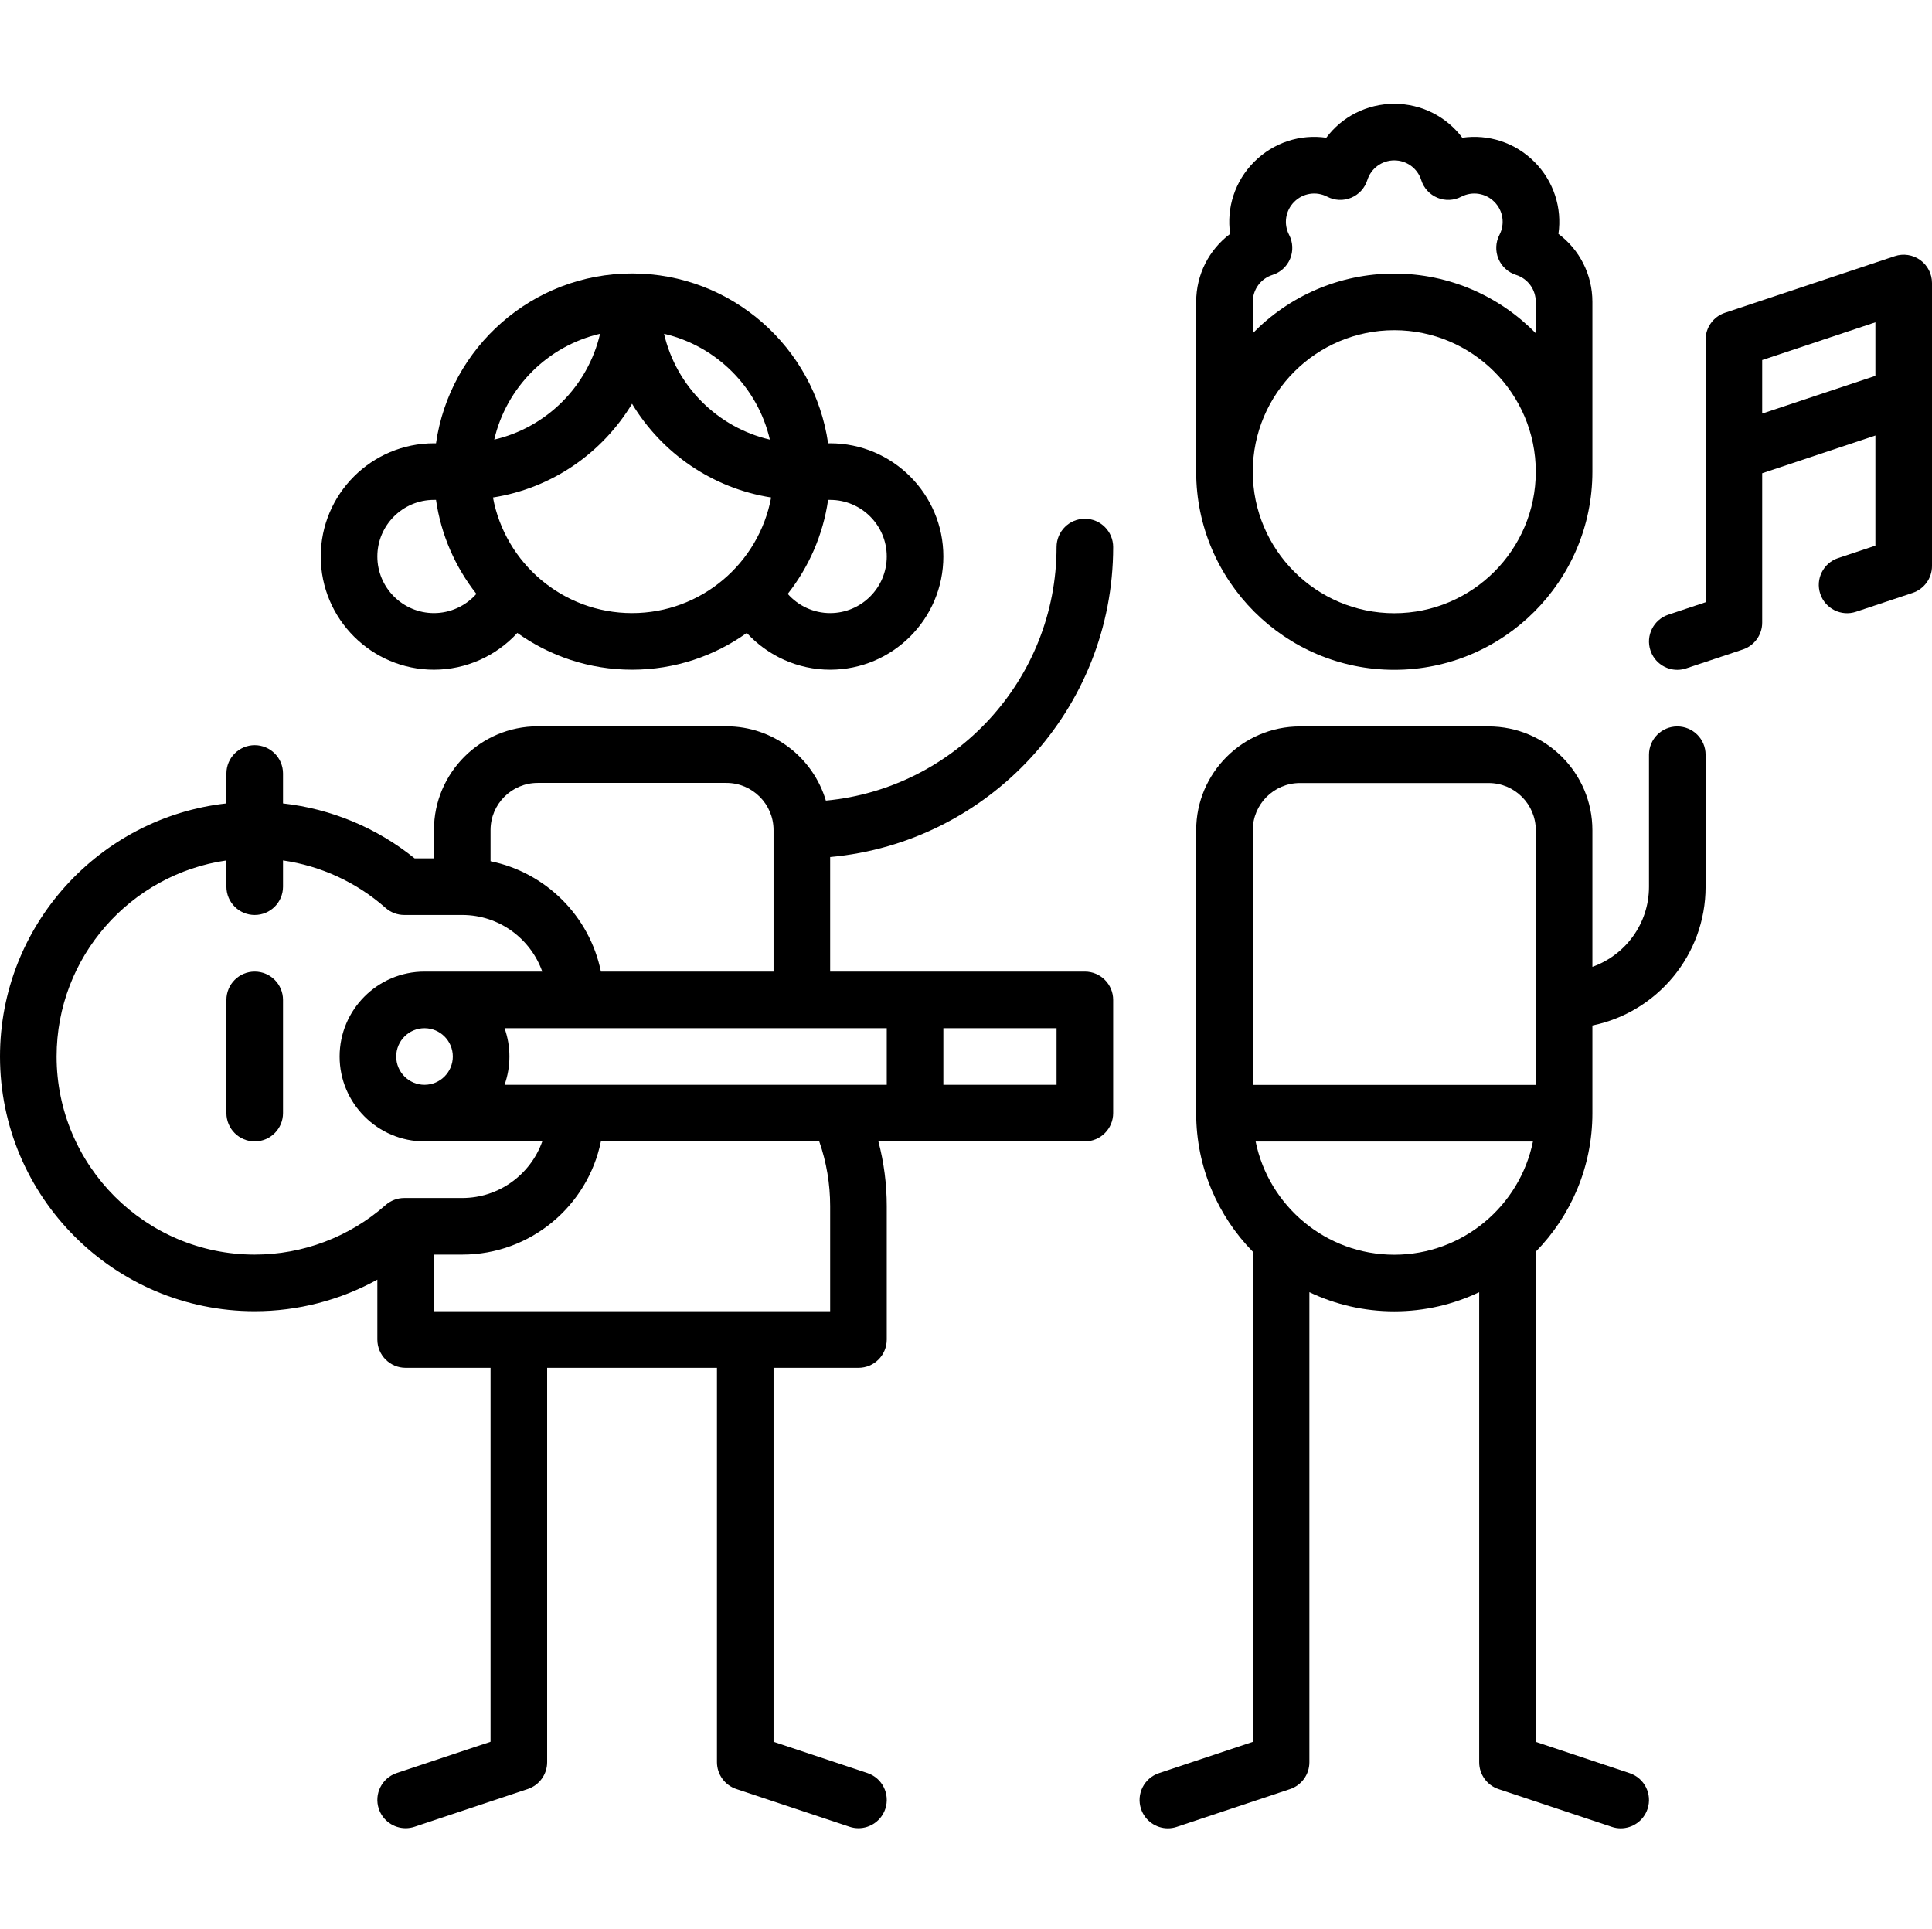
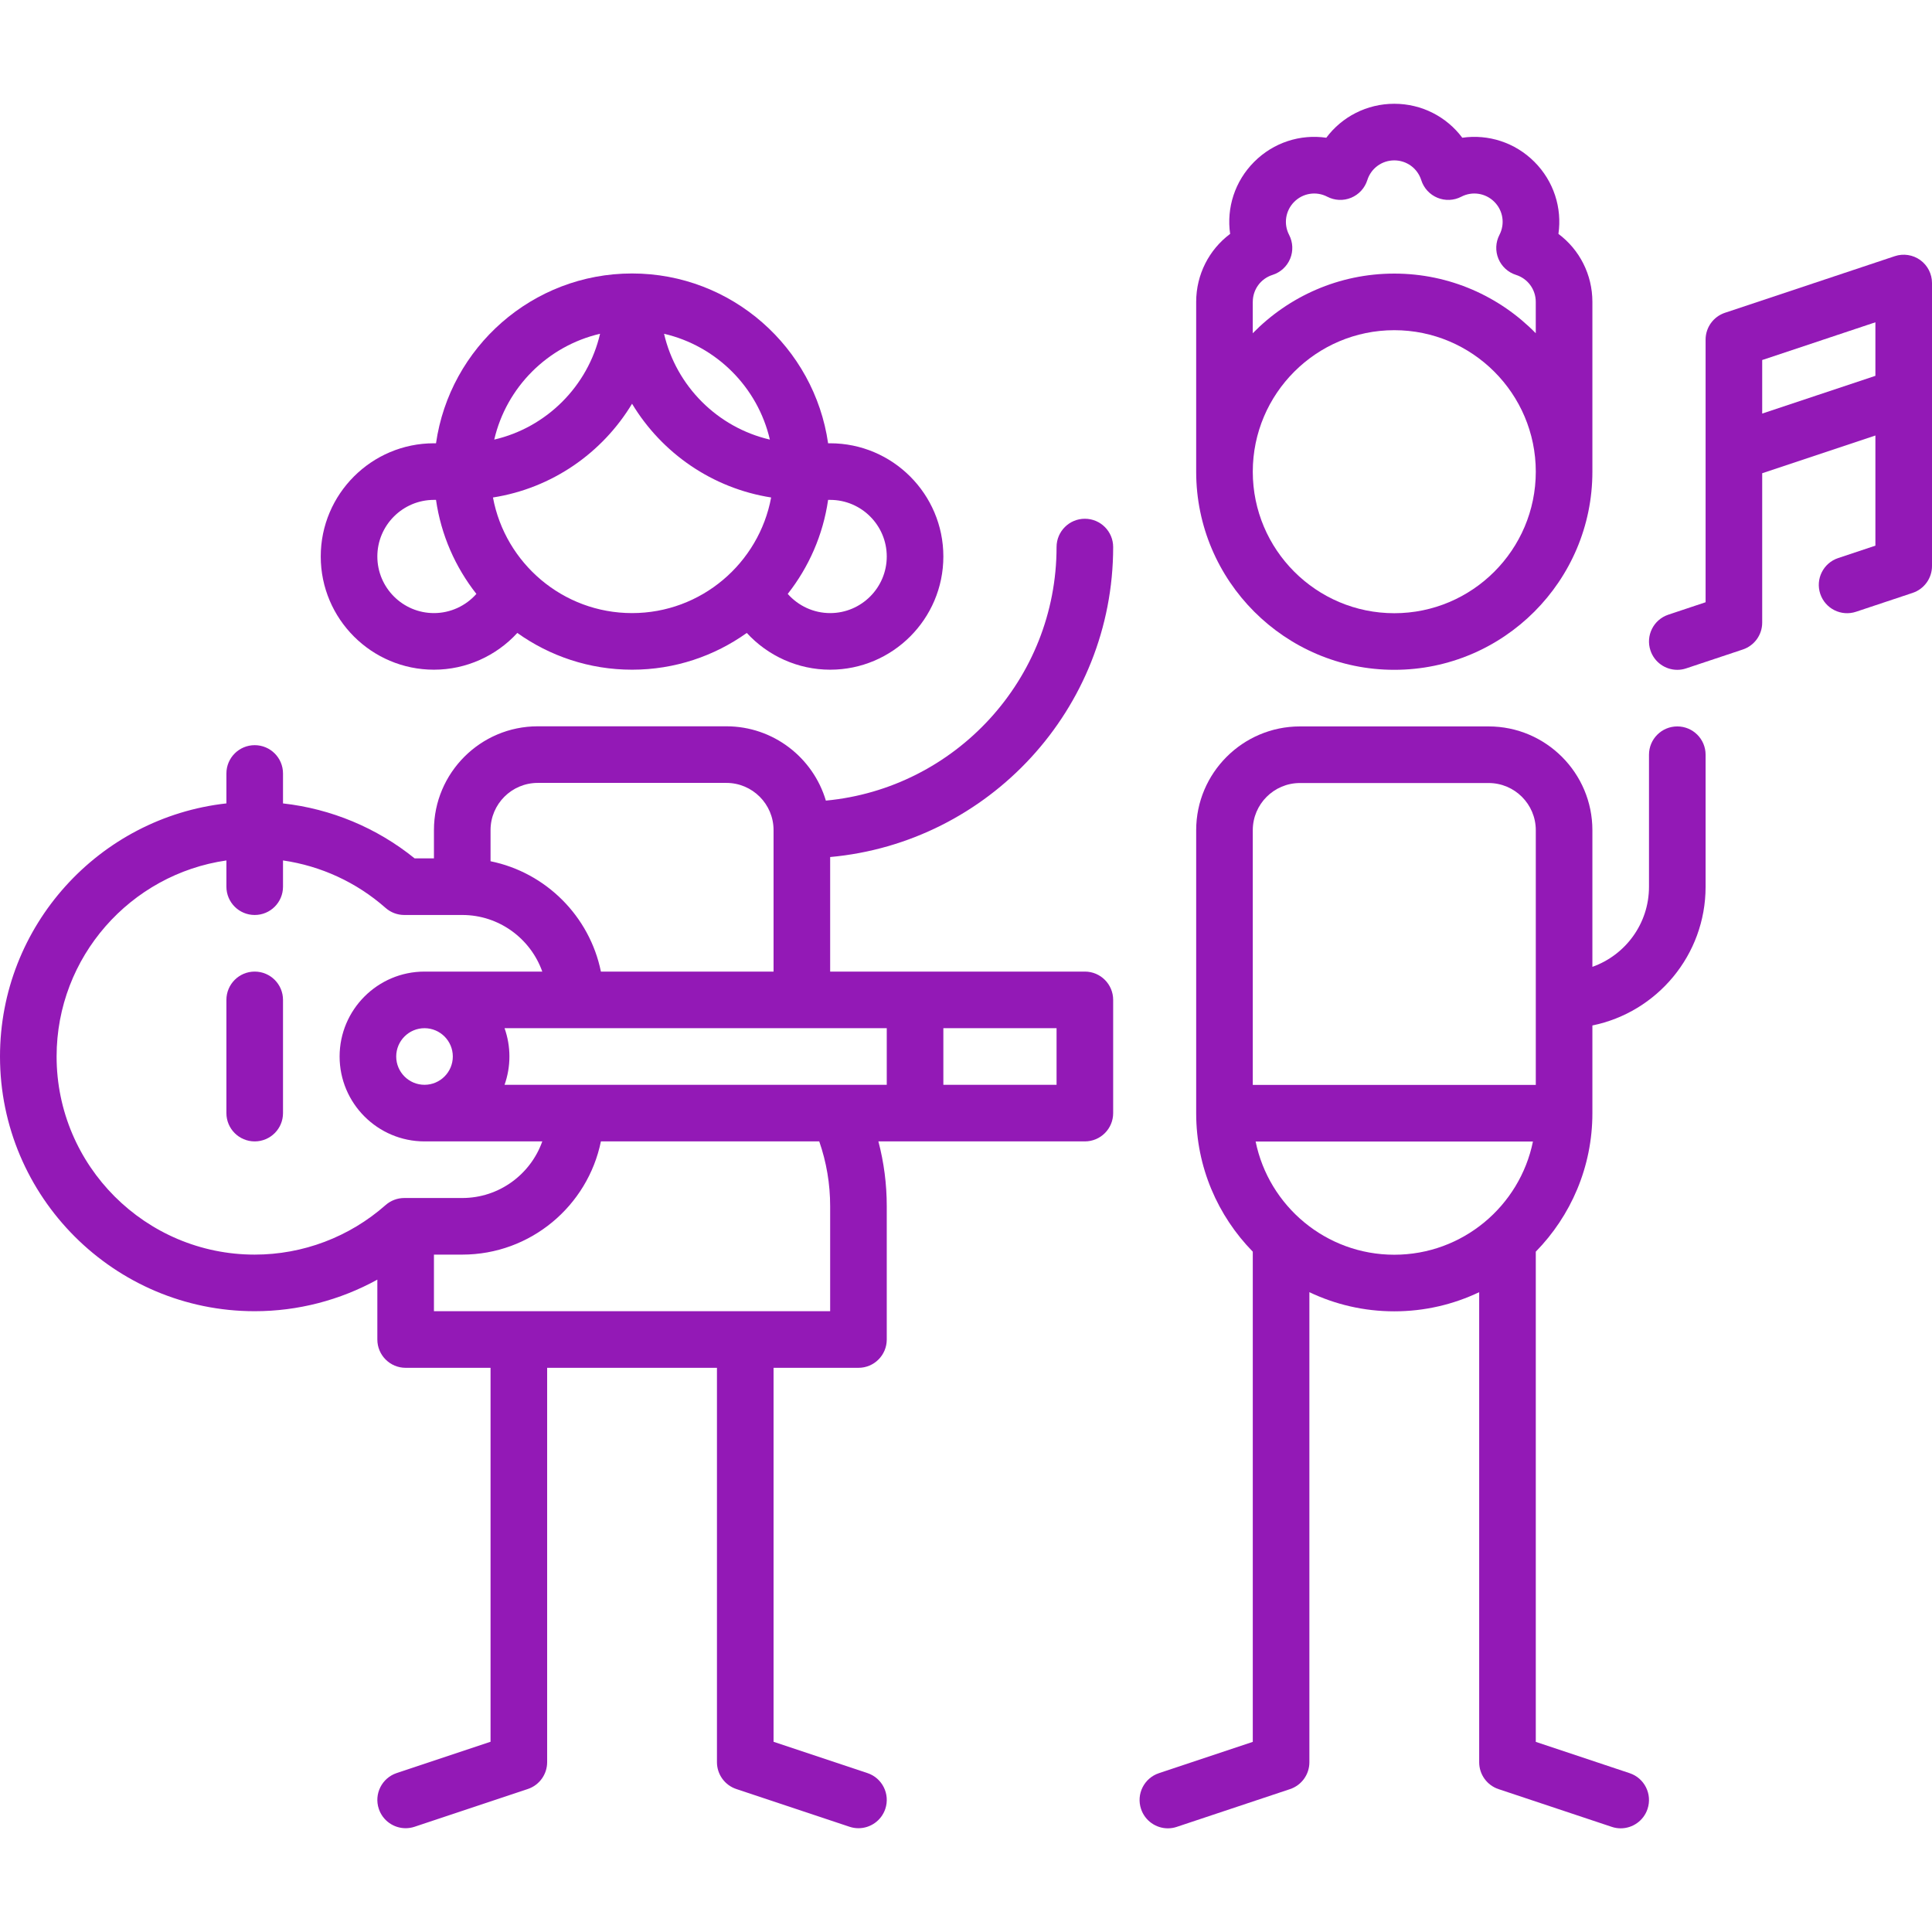
- <svg xmlns="http://www.w3.org/2000/svg" viewBox="0 -27 512 511">
-   <path d="m67.5 230.469c-4.145 0-7.5 3.359-7.5 7.5v30c0 4.145 3.355 7.5 7.5 7.5s7.5-3.355 7.5-7.5v-30c0-4.141-3.355-7.5-7.5-7.5zm0 0" />
-   <path d="m295 117.969c0-4.141-3.355-7.5-7.5-7.5s-7.5 3.359-7.5 7.5c0 35.074-26.891 63.973-61.137 67.191-3.375-11.371-13.914-19.691-26.363-19.691h-50c-15.164 0-27.5 12.34-27.5 27.5v7.5h-5.117c-10.035-8.113-22.141-13.141-34.883-14.566v-7.934c0-4.141-3.355-7.5-7.5-7.5s-7.5 3.359-7.5 7.5v7.93c-33.703 3.742-60 32.387-60 67.07 0 37.223 30.281 67.5 67.5 67.5 11.449 0 22.609-2.918 32.5-8.367v15.867c0 4.145 3.355 7.5 7.5 7.5h22.5v99.098l-24.871 8.289c-3.93 1.309-6.055 5.559-4.742 9.488 1.047 3.141 3.973 5.129 7.113 5.129.785 0 1.586-.125 2.371-.387l30-10c3.066-1.023 5.129-3.887 5.129-7.117v-104.5h45v104.5c0 3.23 2.066 6.098 5.129 7.117l30 10c.785.262 1.586.387 2.375.387 3.137 0 6.062-1.988 7.113-5.129 1.309-3.934-.816-8.18-4.746-9.488l-24.871-8.289v-99.098h22.5c4.145 0 7.5-3.355 7.5-7.5v-35.332c0-5.863-.75-11.605-2.215-17.168h54.715c4.145 0 7.5-3.355 7.5-7.5v-30c0-4.141-3.355-7.5-7.5-7.5h-67.5v-30.355c41.988-3.805 75-39.184 75-82.145zm-165 75c0-6.891 5.605-12.5 12.5-12.5h50c6.895 0 12.5 5.609 12.5 12.5v37.5h-45.754c-2.992-14.672-14.574-26.254-29.246-29.242zm-22.859 97.5c-1.828 0-3.59.668-4.961 1.879-9.594 8.461-21.91 13.121-34.68 13.121-28.949 0-52.5-23.551-52.5-52.5 0-26.398 19.594-48.305 45-51.953v6.953c0 4.145 3.355 7.5 7.5 7.5s7.5-3.355 7.5-7.5v-6.953c10.031 1.453 19.484 5.789 27.18 12.578 1.371 1.211 3.133 1.875 4.961 1.875h15.359c9.777 0 18.113 6.273 21.211 15h-31.211c-12.406 0-22.5 10.094-22.5 22.5s10.094 22.5 22.5 22.5h31.211c-3.098 8.73-11.434 15-21.211 15zm12.859-37.5c0 4.137-3.363 7.5-7.5 7.5s-7.5-3.363-7.5-7.5c0-4.133 3.363-7.5 7.5-7.5s7.5 3.367 7.5 7.5zm100 67.5h-105v-15h7.5c18.109 0 33.262-12.902 36.746-30h57.863c1.91 5.496 2.891 11.25 2.891 17.168zm30-75h30v15h-30zm-15 0v15h-101.289c.832-2.348 1.289-4.871 1.289-7.5s-.457-5.152-1.289-7.5h78.77zm0 0" />
-   <path d="m115 150.469c8.535 0 16.504-3.652 22.094-9.742 8.59 6.125 19.082 9.742 30.406 9.742 11.328 0 21.82-3.617 30.406-9.742 5.594 6.09 13.562 9.742 22.094 9.742 16.543 0 30-13.457 30-30 0-16.539-13.457-30-30-30h-.543c-3.652-25.406-25.555-45-51.957-45s-48.305 19.594-51.953 45h-.547c-16.539 0-30 13.461-30 30 0 16.543 13.461 30 30 30zm104.457-45h.543c8.273 0 15 6.73 15 15 0 8.273-6.727 15-15 15-4.367 0-8.438-1.91-11.242-5.086 5.566-7.074 9.359-15.602 10.699-24.914zm-15.434-15.977c-13.879-3.223-24.824-14.164-28.043-28.043 13.879 3.223 24.82 14.164 28.043 28.043zm-45-28.043c-3.223 13.879-14.164 24.82-28.043 28.043 3.219-13.879 14.164-24.82 28.043-28.043zm8.477 18.539c7.859 13.039 21.23 22.398 36.859 24.844-3.234 17.41-18.523 30.637-36.859 30.637-18.332 0-33.625-13.227-36.859-30.637 15.629-2.445 29-11.801 36.859-24.844zm-52.5 25.48h.547c1.336 9.316 5.133 17.84 10.699 24.914-2.805 3.176-6.879 5.086-11.246 5.086-8.27 0-15-6.727-15-15 0-8.27 6.73-15 15-15zm0 0" />
-   <path d="m369.5 150.5c28.949 0 52.5-23.551 52.5-52.5v-45c0-7.27-3.43-13.863-9-18.02 1-6.875-1.238-13.965-6.375-19.102-5.141-5.141-12.23-7.375-19.105-6.379-4.156-5.566-10.75-9-18.02-9s-13.863 3.434-18.02 9c-6.875-1-13.965 1.238-19.102 6.379-5.141 5.137-7.379 12.227-6.379 19.102-5.566 4.156-9 10.75-9 18.02v45c0 28.949 23.551 52.5 52.5 52.5zm-37.5-97.5c0-3.285 2.105-6.16 5.234-7.152 2.113-.668 3.82-2.234 4.668-4.281.848-2.043.746-4.359-.273-6.324-1.516-2.914-.969-6.434 1.355-8.758 2.32-2.324 5.84-2.871 8.758-1.355 1.965 1.023 4.281 1.125 6.328.273 2.043-.848 3.613-2.555 4.281-4.668.988-3.129 3.863-5.234 7.148-5.234s6.16 2.105 7.148 5.234c.668 2.113 2.234 3.82 4.281 4.668 2.047.852 4.363.75 6.328-.273 2.914-1.516 6.434-.969 8.758 1.355s2.867 5.844 1.352 8.758c-1.02 1.965-1.117 4.281-.27 6.328.848 2.043 2.555 3.609 4.664 4.277 3.133.992 5.234 3.867 5.234 7.152v8.309c-9.535-9.746-22.82-15.809-37.5-15.809-14.676 0-27.961 6.062-37.5 15.809v-8.309zm37.5 7.5c20.68 0 37.5 16.82 37.5 37.5s-16.82 37.5-37.5 37.5-37.5-16.82-37.5-37.5 16.82-37.5 37.5-37.5zm0 0" />
-   <path d="m508.887 41.914c-1.957-1.406-4.473-1.793-6.758-1.027l-45 15c-3.062 1.02-5.129 3.887-5.129 7.113v30.133 39.461l-9.871 3.293c-3.93 1.309-6.055 5.555-4.742 9.484 1.047 3.145 3.973 5.133 7.113 5.133.785 0 1.586-.125 2.371-.391l15-5c3.062-1.02 5.129-3.887 5.129-7.113v-39.594l30-10v29.188l-9.871 3.293c-3.93 1.309-6.055 5.555-4.742 9.484 1.309 3.93 5.555 6.051 9.484 4.742l15-5c3.062-1.02 5.129-3.887 5.129-7.113 0 0 0-45.133 0-45.156v-29.844c0-2.41-1.16-4.676-3.113-6.086zm-11.887 30.68-30 10v-14.188l30-10zm0 0" />
-   <path d="m444.5 165.5c-4.145 0-7.5 3.355-7.5 7.5v35c0 9.777-6.27 18.113-15 21.211v-36.211c0-15.164-12.336-27.5-27.5-27.5h-50c-15.164 0-27.5 12.336-27.5 27.5v75c0 14.27 5.73 27.219 15 36.691v129.902l-24.871 8.293c-3.93 1.309-6.055 5.555-4.742 9.484 1.047 3.145 3.973 5.133 7.113 5.133.785 0 1.586-.125 2.371-.391l30-10c3.062-1.02 5.129-3.887 5.129-7.113v-124.574c6.824 3.25 14.453 5.074 22.5 5.074s15.676-1.824 22.5-5.074v124.574c0 3.23 2.066 6.094 5.129 7.113l30 10c.785.266 1.586.391 2.371.391 3.141 0 6.066-1.988 7.113-5.133 1.312-3.93-.812-8.176-4.742-9.484l-24.871-8.293v-129.902c9.27-9.473 15-22.422 15-36.691v-23.254c17.098-3.484 30-18.637 30-36.746v-35c0-4.145-3.355-7.5-7.5-7.5zm-75 140c-18.109 0-33.262-12.902-36.746-30h73.492c-3.484 17.098-18.637 30-36.746 30zm37.5-45h-75v-67.5c0-6.895 5.605-12.5 12.5-12.5h50c6.895 0 12.5 5.605 12.5 12.5zm0 0" />
+ <svg xmlns="http://www.w3.org/2000/svg" viewBox="0 -27 512 511" version="1.1" id="svg1574">
+   <defs id="defs1578" />
+   <path d="m67.5 230.469c-4.145 0-7.5 3.359-7.5 7.5v30c0 4.145 3.355 7.5 7.5 7.5s7.5-3.355 7.5-7.5v-30c0-4.141-3.355-7.5-7.5-7.5zm0 0" id="path1562" style="fill:#9319b6;fill-opacity:1;opacity:1" />
+   <path d="m 295,117.969 c 0,-4.141 -3.355,-7.5 -7.5,-7.5 -4.145,0 -7.5,3.359 -7.5,7.5 0,35.074 -26.891,63.973 -61.137,67.191 -3.375,-11.371 -13.914,-19.691 -26.363,-19.691 h -50 c -15.164,0 -27.5,12.34 -27.5,27.5 v 7.5 h -5.117 C 99.848,192.355 87.742,187.328 75,185.902 v -7.934 c 0,-4.141 -3.355,-7.5 -7.5,-7.5 -4.145,0 -7.5,3.359 -7.5,7.5 v 7.93 c -33.703,3.742 -60,32.387 -60,67.07 0,37.223 30.281,67.5 67.5,67.5 11.449,0 22.609,-2.918 32.5,-8.367 v 15.867 c 0,4.145 3.355,7.5 7.5,7.5 H 130 v 99.098 l -24.871,8.289 c -3.93,1.309 -6.055,5.559 -4.742,9.488 1.047,3.141 3.973,5.129 7.113,5.129 0.785,0 1.586,-0.125 2.371,-0.387 l 30,-10 C 142.938,446.062 145,443.199 145,439.969 v -104.5 h 45 v 104.5 c 0,3.23 2.066,6.098 5.129,7.117 l 30,10 c 0.785,0.262 1.586,0.387 2.375,0.387 3.137,0 6.062,-1.988 7.113,-5.129 1.309,-3.934 -0.816,-8.18 -4.746,-9.488 L 205,434.566 v -99.098 h 22.5 c 4.145,0 7.5,-3.355 7.5,-7.5 v -35.332 c 0,-5.863 -0.75,-11.605 -2.215,-17.168 H 287.5 c 4.145,0 7.5,-3.355 7.5,-7.5 v -30 c 0,-4.141 -3.355,-7.5 -7.5,-7.5 H 220 v -30.355 c 41.988,-3.805 75,-39.184 75,-82.145 z m -165,75 c 0,-6.891 5.605,-12.5 12.5,-12.5 h 50 c 6.895,0 12.5,5.609 12.5,12.5 v 37.5 H 159.246 C 156.254,215.797 144.672,204.215 130,201.227 Z m -22.859,97.5 c -1.828,0 -3.59,0.668 -4.961,1.879 -9.594,8.461 -21.91,13.121 -34.68,13.121 -28.949,0 -52.5,-23.551 -52.5,-52.5 0,-26.398 19.594,-48.305 45,-51.953 v 6.953 c 0,4.145 3.355,7.5 7.5,7.5 4.145,0 7.5,-3.355 7.5,-7.5 v -6.953 c 10.031,1.453 19.484,5.789 27.18,12.578 1.371,1.211 3.133,1.875 4.961,1.875 H 122.5 c 9.777,0 18.113,6.273 21.211,15 H 112.5 c -12.406,0 -22.5,10.094 -22.5,22.5 0,12.406 10.094,22.5 22.5,22.5 h 31.211 c -3.098,8.73 -11.434,15 -21.211,15 z M 120,252.969 c 0,4.137 -3.363,7.5 -7.5,7.5 -4.137,0 -7.5,-3.363 -7.5,-7.5 0,-4.133 3.363,-7.5 7.5,-7.5 4.137,0 7.5,3.367 7.5,7.5 z m 100,67.5 H 115 v -15 h 7.5 c 18.109,0 33.262,-12.902 36.746,-30 h 57.863 c 1.91,5.496 2.891,11.25 2.891,17.168 z m 30,-75 h 30 v 15 h -30 z m -15,0 v 15 H 133.711 c 0.832,-2.348 1.289,-4.871 1.289,-7.5 0,-2.629 -0.457,-5.152 -1.289,-7.5 h 78.77 z m 0,0" id="path1564" style="stroke-width:1;fill:#9319b6;fill-opacity:1;opacity:1" />
+   <path d="m115 150.469c8.535 0 16.504-3.652 22.094-9.742 8.59 6.125 19.082 9.742 30.406 9.742 11.328 0 21.82-3.617 30.406-9.742 5.594 6.09 13.562 9.742 22.094 9.742 16.543 0 30-13.457 30-30 0-16.539-13.457-30-30-30h-.543c-3.652-25.406-25.555-45-51.957-45s-48.305 19.594-51.953 45h-.547c-16.539 0-30 13.461-30 30 0 16.543 13.461 30 30 30zm104.457-45h.543c8.273 0 15 6.73 15 15 0 8.273-6.727 15-15 15-4.367 0-8.438-1.91-11.242-5.086 5.566-7.074 9.359-15.602 10.699-24.914zm-15.434-15.977c-13.879-3.223-24.824-14.164-28.043-28.043 13.879 3.223 24.82 14.164 28.043 28.043zm-45-28.043c-3.223 13.879-14.164 24.82-28.043 28.043 3.219-13.879 14.164-24.82 28.043-28.043zm8.477 18.539c7.859 13.039 21.23 22.398 36.859 24.844-3.234 17.41-18.523 30.637-36.859 30.637-18.332 0-33.625-13.227-36.859-30.637 15.629-2.445 29-11.801 36.859-24.844zm-52.5 25.48h.547c1.336 9.316 5.133 17.84 10.699 24.914-2.805 3.176-6.879 5.086-11.246 5.086-8.27 0-15-6.727-15-15 0-8.27 6.73-15 15-15zm0 0" id="path1566" style="fill:#9319b6;fill-opacity:1;opacity:1" />
+   <path d="m369.5 150.5c28.949 0 52.5-23.551 52.5-52.5v-45c0-7.27-3.43-13.863-9-18.02 1-6.875-1.238-13.965-6.375-19.102-5.141-5.141-12.23-7.375-19.105-6.379-4.156-5.566-10.75-9-18.02-9s-13.863 3.434-18.02 9c-6.875-1-13.965 1.238-19.102 6.379-5.141 5.137-7.379 12.227-6.379 19.102-5.566 4.156-9 10.75-9 18.02v45c0 28.949 23.551 52.5 52.5 52.5zm-37.5-97.5c0-3.285 2.105-6.16 5.234-7.152 2.113-.668 3.82-2.234 4.668-4.281.848-2.043.746-4.359-.273-6.324-1.516-2.914-.969-6.434 1.355-8.758 2.32-2.324 5.84-2.871 8.758-1.355 1.965 1.023 4.281 1.125 6.328.273 2.043-.848 3.613-2.555 4.281-4.668.988-3.129 3.863-5.234 7.148-5.234s6.16 2.105 7.148 5.234c.668 2.113 2.234 3.82 4.281 4.668 2.047.852 4.363.75 6.328-.273 2.914-1.516 6.434-.969 8.758 1.355s2.867 5.844 1.352 8.758c-1.02 1.965-1.117 4.281-.27 6.328.848 2.043 2.555 3.609 4.664 4.277 3.133.992 5.234 3.867 5.234 7.152v8.309c-9.535-9.746-22.82-15.809-37.5-15.809-14.676 0-27.961 6.062-37.5 15.809v-8.309zm37.5 7.5c20.68 0 37.5 16.82 37.5 37.5s-16.82 37.5-37.5 37.5-37.5-16.82-37.5-37.5 16.82-37.5 37.5-37.5zm0 0" id="path1568" style="fill:#9319b6;fill-opacity:1;opacity:1" />
+   <path d="m508.887 41.914c-1.957-1.406-4.473-1.793-6.758-1.027l-45 15c-3.062 1.02-5.129 3.887-5.129 7.113v30.133 39.461l-9.871 3.293c-3.93 1.309-6.055 5.555-4.742 9.484 1.047 3.145 3.973 5.133 7.113 5.133.785 0 1.586-.125 2.371-.391l15-5c3.062-1.02 5.129-3.887 5.129-7.113v-39.594l30-10v29.188l-9.871 3.293c-3.93 1.309-6.055 5.555-4.742 9.484 1.309 3.93 5.555 6.051 9.484 4.742l15-5c3.062-1.02 5.129-3.887 5.129-7.113 0 0 0-45.133 0-45.156v-29.844c0-2.41-1.16-4.676-3.113-6.086zm-11.887 30.68-30 10v-14.188l30-10zm0 0" id="path1570" style="fill:#9319b6;fill-opacity:1;opacity:1" />
+   <path d="m444.5 165.5c-4.145 0-7.5 3.355-7.5 7.5v35c0 9.777-6.27 18.113-15 21.211v-36.211c0-15.164-12.336-27.5-27.5-27.5h-50c-15.164 0-27.5 12.336-27.5 27.5v75c0 14.27 5.73 27.219 15 36.691v129.902l-24.871 8.293c-3.93 1.309-6.055 5.555-4.742 9.484 1.047 3.145 3.973 5.133 7.113 5.133.785 0 1.586-.125 2.371-.391l30-10c3.062-1.02 5.129-3.887 5.129-7.113v-124.574c6.824 3.25 14.453 5.074 22.5 5.074s15.676-1.824 22.5-5.074v124.574c0 3.23 2.066 6.094 5.129 7.113l30 10c.785.266 1.586.391 2.371.391 3.141 0 6.066-1.988 7.113-5.133 1.312-3.93-.812-8.176-4.742-9.484l-24.871-8.293v-129.902c9.27-9.473 15-22.422 15-36.691v-23.254c17.098-3.484 30-18.637 30-36.746v-35c0-4.145-3.355-7.5-7.5-7.5zm-75 140c-18.109 0-33.262-12.902-36.746-30h73.492c-3.484 17.098-18.637 30-36.746 30zm37.5-45h-75v-67.5c0-6.895 5.605-12.5 12.5-12.5h50c6.895 0 12.5 5.605 12.5 12.5zm0 0" id="path1572" style="fill:#9319b6;fill-opacity:1;opacity:1" />
</svg>
